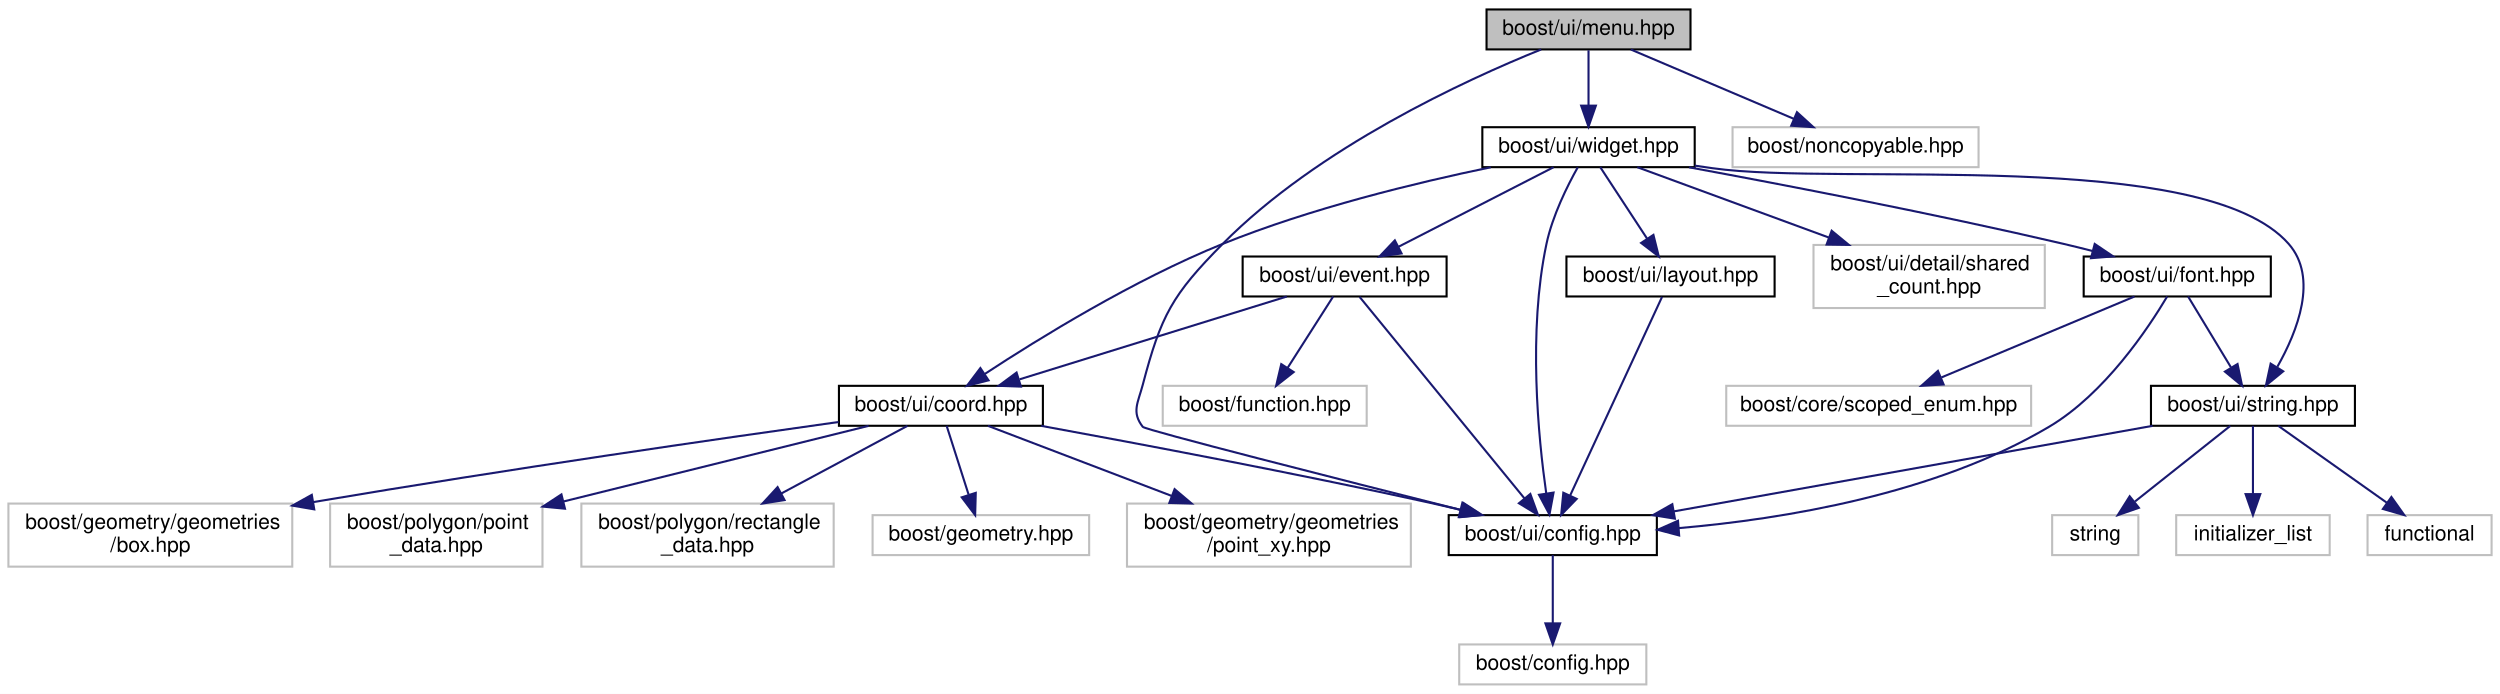
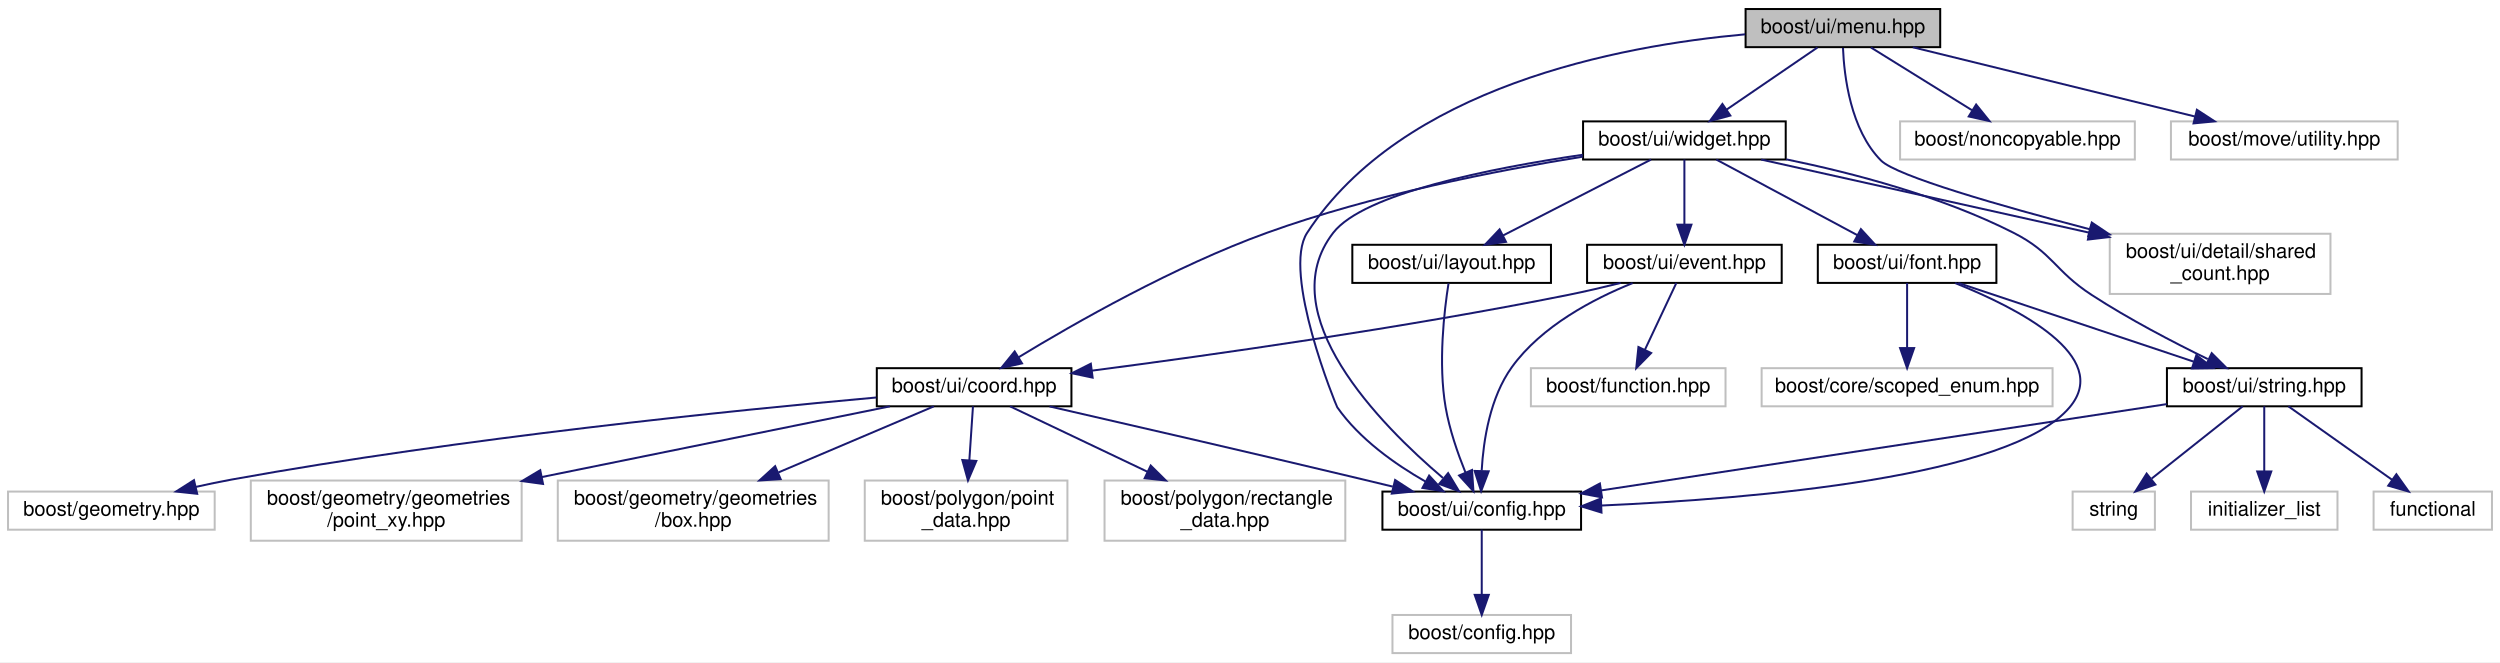
- <svg xmlns="http://www.w3.org/2000/svg" xmlns:xlink="http://www.w3.org/1999/xlink" width="1189pt" height="330pt" viewBox="0.00 0.00 1189.00 330.00">
+ <svg xmlns="http://www.w3.org/2000/svg" xmlns:xlink="http://www.w3.org/1999/xlink" width="1246pt" height="330pt" viewBox="0.00 0.00 1246.00 330.00">
  <g id="graph0" class="graph" transform="scale(1 1) rotate(0) translate(4 326)">
-     <polygon fill="white" stroke="none" points="-4,4 -4,-326 1185,-326 1185,4 -4,4" />
+     <polygon fill="white" stroke="none" points="-4,4 -4,-326 1242,-326 1242,4 -4,4" />
    <g id="node1" class="node">
-       <polygon fill="#bfbfbf" stroke="black" points="703,-302.5 703,-321.5 800,-321.5 800,-302.5 703,-302.5" />
-       <text text-anchor="middle" x="751.5" y="-309.5" font-family="Helvetica,sans-Serif" font-size="10.00">boost/ui/menu.hpp</text>
+       <polygon fill="#bfbfbf" stroke="black" points="866,-302.5 866,-321.5 963,-321.5 963,-302.5 866,-302.5" />
+       <text text-anchor="middle" x="914.5" y="-309.5" font-family="Helvetica,sans-Serif" font-size="10.00">boost/ui/menu.hpp</text>
    </g>
    <g id="node2" class="node">
      <g id="a_node2">
        <a xlink:href="config_8hpp.html" target="_top" xlink:title="Configuration options. ">
          <polygon fill="white" stroke="black" points="685,-62 685,-81 784,-81 784,-62 685,-62" />
          <text text-anchor="middle" x="734.5" y="-69" font-family="Helvetica,sans-Serif" font-size="10.00">boost/ui/config.hpp</text>
        </a>
      </g>
    </g>
    <g id="edge1" class="edge">
-       <path fill="none" stroke="midnightblue" d="M728.973,-302.482C693.204,-288.042 622.84,-255.796 577.5,-210 553.414,-185.672 548.233,-176.101 539.5,-143 537.232,-134.405 534.059,-130.029 539.5,-123 540.683,-121.471 633.323,-97.947 690.473,-83.552" />
-       <polygon fill="midnightblue" stroke="midnightblue" points="691.513,-86.899 700.356,-81.064 689.804,-80.111 691.513,-86.899" />
+       <path fill="none" stroke="midnightblue" d="M865.753,-308.889C802.616,-303.188 695.039,-282.688 647.5,-210 634.632,-190.325 662,-123.715 662.5,-123 673.589,-107.148 691.338,-94.617 706.439,-86.003" />
+       <polygon fill="midnightblue" stroke="midnightblue" points="708.283,-88.985 715.416,-81.151 704.954,-82.827 708.283,-88.985" />
    </g>
    <g id="node4" class="node">
      <g id="a_node4">
        <a xlink:href="widget_8hpp.html" target="_top" xlink:title="Widget class. ">
-           <polygon fill="white" stroke="black" points="701,-246.5 701,-265.5 802,-265.5 802,-246.5 701,-246.5" />
-           <text text-anchor="middle" x="751.5" y="-253.5" font-family="Helvetica,sans-Serif" font-size="10.00">boost/ui/widget.hpp</text>
+           <polygon fill="white" stroke="black" points="785,-246.5 785,-265.5 886,-265.5 886,-246.5 785,-246.5" />
+           <text text-anchor="middle" x="835.5" y="-253.5" font-family="Helvetica,sans-Serif" font-size="10.00">boost/ui/widget.hpp</text>
        </a>
      </g>
    </g>
    <g id="edge3" class="edge">
-       <path fill="none" stroke="midnightblue" d="M751.5,-302.083C751.5,-295.006 751.5,-284.861 751.5,-275.986" />
-       <polygon fill="midnightblue" stroke="midnightblue" points="755,-275.751 751.5,-265.751 748,-275.751 755,-275.751" />
+       <path fill="none" stroke="midnightblue" d="M901.807,-302.324C889.599,-293.979 870.922,-281.212 856.497,-271.352" />
+       <polygon fill="midnightblue" stroke="midnightblue" points="858.392,-268.408 848.161,-265.655 854.442,-274.187 858.392,-268.408" />
+     </g>
+     <g id="node20" class="node">
+       <polygon fill="white" stroke="#bfbfbf" points="1047.5,-179.5 1047.5,-209.5 1157.5,-209.5 1157.5,-179.5 1047.5,-179.5" />
+       <text text-anchor="start" x="1055.5" y="-197.5" font-family="Helvetica,sans-Serif" font-size="10.00">boost/ui/detail/shared</text>
+       <text text-anchor="middle" x="1102.5" y="-186.5" font-family="Helvetica,sans-Serif" font-size="10.00">_count.hpp</text>
+     </g>
+     <g id="edge28" class="edge">
+       <path fill="none" stroke="midnightblue" d="M914.544,-302.108C915.106,-288.209 918.249,-261.342 933.5,-246 941.227,-238.227 993.171,-223.353 1037.46,-211.752" />
+       <polygon fill="midnightblue" stroke="midnightblue" points="1038.55,-215.083 1047.35,-209.18 1036.79,-208.308 1038.55,-215.083" />
    </g>
    <g id="node21" class="node">
-       <polygon fill="white" stroke="#bfbfbf" points="820,-246.5 820,-265.5 937,-265.5 937,-246.5 820,-246.5" />
-       <text text-anchor="middle" x="878.5" y="-253.5" font-family="Helvetica,sans-Serif" font-size="10.00">boost/noncopyable.hpp</text>
-     </g>
-     <g id="edge28" class="edge">
-       <path fill="none" stroke="midnightblue" d="M771.624,-302.444C792.524,-293.557 825.435,-279.563 849.216,-269.451" />
-       <polygon fill="midnightblue" stroke="midnightblue" points="850.638,-272.65 858.471,-265.516 847.898,-266.208 850.638,-272.65" />
+       <polygon fill="white" stroke="#bfbfbf" points="943,-246.5 943,-265.5 1060,-265.5 1060,-246.5 943,-246.5" />
+       <text text-anchor="middle" x="1001.5" y="-253.5" font-family="Helvetica,sans-Serif" font-size="10.00">boost/noncopyable.hpp</text>
+     </g>
+     <g id="edge29" class="edge">
+       <path fill="none" stroke="midnightblue" d="M928.478,-302.324C942.05,-293.9 962.88,-280.971 978.825,-271.074" />
+       <polygon fill="midnightblue" stroke="midnightblue" points="980.906,-273.902 987.557,-265.655 977.214,-267.954 980.906,-273.902" />
+     </g>
+     <g id="node22" class="node">
+       <polygon fill="white" stroke="#bfbfbf" points="1078,-246.5 1078,-265.5 1191,-265.5 1191,-246.5 1078,-246.5" />
+       <text text-anchor="middle" x="1134.5" y="-253.5" font-family="Helvetica,sans-Serif" font-size="10.00">boost/move/utility.hpp</text>
+     </g>
+     <g id="edge30" class="edge">
+       <path fill="none" stroke="midnightblue" d="M949.36,-302.444C987.416,-293.102 1048.46,-278.119 1089.96,-267.933" />
+       <polygon fill="midnightblue" stroke="midnightblue" points="1090.93,-271.299 1099.8,-265.516 1089.26,-264.501 1090.93,-271.299" />
    </g>
    <g id="node3" class="node">
      <polygon fill="white" stroke="#bfbfbf" points="690,-0.5 690,-19.5 779,-19.5 779,-0.5 690,-0.5" />
      <text text-anchor="middle" x="734.5" y="-7.5" font-family="Helvetica,sans-Serif" font-size="10.00">boost/config.hpp</text>
    </g>
    <g id="edge2" class="edge">
      <path fill="none" stroke="midnightblue" d="M734.5,-61.975C734.5,-53.58 734.5,-40.481 734.5,-29.663" />
      <polygon fill="midnightblue" stroke="midnightblue" points="738,-29.509 734.5,-19.509 731,-29.509 738,-29.509" />
    </g>
    <g id="edge4" class="edge">
-       <path fill="none" stroke="midnightblue" d="M746.37,-246.407C741.442,-237.614 734.34,-223.381 731.5,-210 722.652,-168.308 727.602,-117.907 731.409,-91.212" />
-       <polygon fill="midnightblue" stroke="midnightblue" points="734.87,-91.732 732.927,-81.317 727.951,-90.671 734.87,-91.732" />
+       <path fill="none" stroke="midnightblue" d="M784.875,-248.876C738.788,-242.136 675.686,-229.585 660.5,-210 629.221,-169.66 683.99,-114.274 715.147,-87.8" />
+       <polygon fill="midnightblue" stroke="midnightblue" points="717.735,-90.202 723.218,-81.136 713.278,-84.804 717.735,-90.202" />
    </g>
    <g id="node5" class="node">
      <g id="a_node5">
        <a xlink:href="coord_8hpp.html" target="_top" xlink:title="Coordinates classes. ">
-           <polygon fill="white" stroke="black" points="395,-123.5 395,-142.5 492,-142.5 492,-123.5 395,-123.5" />
-           <text text-anchor="middle" x="443.5" y="-130.5" font-family="Helvetica,sans-Serif" font-size="10.00">boost/ui/coord.hpp</text>
+           <polygon fill="white" stroke="black" points="433,-123.5 433,-142.5 530,-142.5 530,-123.5 433,-123.5" />
+           <text text-anchor="middle" x="481.5" y="-130.5" font-family="Helvetica,sans-Serif" font-size="10.00">boost/ui/coord.hpp</text>
        </a>
      </g>
    </g>
    <g id="edge5" class="edge">
-       <path fill="none" stroke="midnightblue" d="M705.015,-246.451C669.345,-239.069 619.295,-226.912 577.5,-210 535.326,-192.935 490.033,-164.991 464.388,-148.162" />
-       <polygon fill="midnightblue" stroke="midnightblue" points="466.138,-145.122 455.871,-142.505 462.265,-150.953 466.138,-145.122" />
+       <path fill="none" stroke="midnightblue" d="M784.859,-247.924C742.078,-241.036 679.626,-228.821 627.5,-210 581.378,-193.347 531.487,-164.87 503.604,-147.904" />
+       <polygon fill="midnightblue" stroke="midnightblue" points="505.379,-144.887 495.029,-142.626 501.71,-150.849 505.379,-144.887" />
    </g>
    <g id="node11" class="node">
      <g id="a_node11">
        <a xlink:href="string_8hpp.html" target="_top" xlink:title="String class and operations. ">
-           <polygon fill="white" stroke="black" points="1019,-123.5 1019,-142.5 1116,-142.5 1116,-123.5 1019,-123.5" />
-           <text text-anchor="middle" x="1067.5" y="-130.5" font-family="Helvetica,sans-Serif" font-size="10.00">boost/ui/string.hpp</text>
+           <polygon fill="white" stroke="black" points="1076,-123.5 1076,-142.5 1173,-142.5 1173,-123.5 1076,-123.5" />
+           <text text-anchor="middle" x="1124.5" y="-130.5" font-family="Helvetica,sans-Serif" font-size="10.00">boost/ui/string.hpp</text>
        </a>
      </g>
    </g>
    <g id="edge12" class="edge">
-       <path fill="none" stroke="midnightblue" d="M802.02,-247.223C804.888,-246.804 807.73,-246.393 810.5,-246 871.303,-237.369 1044,-256.167 1084.5,-210 1098.66,-193.857 1088.71,-168.49 1079.11,-151.559" />
-       <polygon fill="midnightblue" stroke="midnightblue" points="1081.89,-149.4 1073.69,-142.699 1075.92,-153.055 1081.89,-149.4" />
+       <path fill="none" stroke="midnightblue" d="M886.221,-246.587C919.648,-239.739 963.695,-228.174 999.5,-210 1019.24,-199.978 1019.94,-191.076 1038.5,-179 1057.04,-166.939 1079.17,-155.417 1096.34,-147.052" />
+       <polygon fill="midnightblue" stroke="midnightblue" points="1098.31,-149.99 1105.81,-142.511 1095.28,-143.678 1098.31,-149.99" />
    </g>
    <g id="node15" class="node">
      <g id="a_node15">
        <a xlink:href="event_8hpp.html" target="_top" xlink:title="Event classes. ">
-           <polygon fill="white" stroke="black" points="587,-185 587,-204 684,-204 684,-185 587,-185" />
-           <text text-anchor="middle" x="635.5" y="-192" font-family="Helvetica,sans-Serif" font-size="10.00">boost/ui/event.hpp</text>
+           <polygon fill="white" stroke="black" points="787,-185 787,-204 884,-204 884,-185 787,-185" />
+           <text text-anchor="middle" x="835.5" y="-192" font-family="Helvetica,sans-Serif" font-size="10.00">boost/ui/event.hpp</text>
        </a>
      </g>
    </g>
    <g id="edge17" class="edge">
-       <path fill="none" stroke="midnightblue" d="M734.88,-246.475C715.585,-236.578 683.541,-220.142 661.069,-208.615" />
-       <polygon fill="midnightblue" stroke="midnightblue" points="662.584,-205.459 652.089,-204.009 659.39,-211.687 662.584,-205.459" />
+       <path fill="none" stroke="midnightblue" d="M835.5,-246.475C835.5,-238.08 835.5,-224.981 835.5,-214.163" />
+       <polygon fill="midnightblue" stroke="midnightblue" points="839,-214.009 835.5,-204.009 832,-214.009 839,-214.009" />
    </g>
    <g id="node17" class="node">
      <g id="a_node17">
        <a xlink:href="font_8hpp.html" target="_top" xlink:title="Font class. ">
-           <polygon fill="white" stroke="black" points="987,-185 987,-204 1076,-204 1076,-185 987,-185" />
-           <text text-anchor="middle" x="1031.5" y="-192" font-family="Helvetica,sans-Serif" font-size="10.00">boost/ui/font.hpp</text>
+           <polygon fill="white" stroke="black" points="902,-185 902,-204 991,-204 991,-185 902,-185" />
+           <text text-anchor="middle" x="946.5" y="-192" font-family="Helvetica,sans-Serif" font-size="10.00">boost/ui/font.hpp</text>
        </a>
      </g>
    </g>
    <g id="edge21" class="edge">
-       <path fill="none" stroke="midnightblue" d="M799.313,-246.425C845.192,-237.974 916.336,-224.285 977.5,-210 981.927,-208.966 986.541,-207.825 991.125,-206.651" />
-       <polygon fill="midnightblue" stroke="midnightblue" points="992.244,-209.976 1001.03,-204.057 990.471,-203.205 992.244,-209.976" />
+       <path fill="none" stroke="midnightblue" d="M851.404,-246.475C869.785,-236.622 900.256,-220.288 921.745,-208.77" />
+       <polygon fill="midnightblue" stroke="midnightblue" points="923.466,-211.818 930.626,-204.009 920.159,-205.649 923.466,-211.818" />
    </g>
    <g id="node19" class="node">
      <g id="a_node19">
        <a xlink:href="layout_8hpp.html" target="_top" xlink:title="Layout classes. ">
-           <polygon fill="white" stroke="black" points="741,-185 741,-204 840,-204 840,-185 741,-185" />
-           <text text-anchor="middle" x="790.5" y="-192" font-family="Helvetica,sans-Serif" font-size="10.00">boost/ui/layout.hpp</text>
+           <polygon fill="white" stroke="black" points="670,-185 670,-204 769,-204 769,-185 670,-185" />
+           <text text-anchor="middle" x="719.5" y="-192" font-family="Helvetica,sans-Serif" font-size="10.00">boost/ui/layout.hpp</text>
        </a>
      </g>
    </g>
    <g id="edge25" class="edge">
-       <path fill="none" stroke="midnightblue" d="M757.088,-246.475C762.88,-237.638 772.089,-223.589 779.374,-212.475" />
-       <polygon fill="midnightblue" stroke="midnightblue" points="782.368,-214.291 784.923,-204.009 776.513,-210.454 782.368,-214.291" />
-     </g>
-     <g id="node20" class="node">
-       <polygon fill="white" stroke="#bfbfbf" points="858.5,-179.5 858.5,-209.5 968.5,-209.5 968.5,-179.5 858.5,-179.5" />
-       <text text-anchor="start" x="866.5" y="-197.5" font-family="Helvetica,sans-Serif" font-size="10.00">boost/ui/detail/shared</text>
-       <text text-anchor="middle" x="913.5" y="-186.5" font-family="Helvetica,sans-Serif" font-size="10.00">_count.hpp</text>
+       <path fill="none" stroke="midnightblue" d="M818.88,-246.475C799.585,-236.578 767.541,-220.142 745.069,-208.615" />
+       <polygon fill="midnightblue" stroke="midnightblue" points="746.584,-205.459 736.089,-204.009 743.39,-211.687 746.584,-205.459" />
    </g>
    <g id="edge27" class="edge">
-       <path fill="none" stroke="midnightblue" d="M774.711,-246.475C798.394,-237.776 835.831,-224.026 865.858,-212.998" />
-       <polygon fill="midnightblue" stroke="midnightblue" points="867.14,-216.256 875.32,-209.523 864.726,-209.685 867.14,-216.256" />
+       <path fill="none" stroke="midnightblue" d="M873.755,-246.475C916.337,-236.986 985.897,-221.485 1037.15,-210.064" />
+       <polygon fill="midnightblue" stroke="midnightblue" points="1038.14,-213.428 1047.14,-207.837 1036.62,-206.596 1038.14,-213.428" />
    </g>
    <g id="edge6" class="edge">
-       <path fill="none" stroke="midnightblue" d="M491.184,-123.463C538.186,-114.88 611.985,-100.956 675.5,-87 680.522,-85.897 685.771,-84.687 690.979,-83.453" />
-       <polygon fill="midnightblue" stroke="midnightblue" points="691.969,-86.815 700.871,-81.069 690.329,-80.01 691.969,-86.815" />
+       <path fill="none" stroke="midnightblue" d="M519.088,-123.434C558.195,-114.486 621.189,-99.972 675.5,-87 680.251,-85.865 685.214,-84.666 690.157,-83.464" />
+       <polygon fill="midnightblue" stroke="midnightblue" points="691.317,-86.784 700.2,-81.01 689.655,-79.984 691.317,-86.784" />
    </g>
    <g id="node6" class="node">
-       <polygon fill="white" stroke="#bfbfbf" points="411,-62 411,-81 514,-81 514,-62 411,-62" />
-       <text text-anchor="middle" x="462.5" y="-69" font-family="Helvetica,sans-Serif" font-size="10.00">boost/geometry.hpp</text>
+       <polygon fill="white" stroke="#bfbfbf" points="0,-62 0,-81 103,-81 103,-62 0,-62" />
+       <text text-anchor="middle" x="51.5" y="-69" font-family="Helvetica,sans-Serif" font-size="10.00">boost/geometry.hpp</text>
    </g>
    <g id="edge7" class="edge">
-       <path fill="none" stroke="midnightblue" d="M446.222,-123.475C448.931,-114.992 453.174,-101.704 456.649,-90.822" />
-       <polygon fill="midnightblue" stroke="midnightblue" points="460.075,-91.6 459.783,-81.009 453.407,-89.471 460.075,-91.6" />
+       <path fill="none" stroke="midnightblue" d="M432.745,-127.889C361.717,-121.489 225.796,-107.689 111.5,-87 105.69,-85.948 99.602,-84.678 93.625,-83.331" />
+       <polygon fill="midnightblue" stroke="midnightblue" points="94.273,-79.888 83.738,-81.019 92.678,-86.704 94.273,-79.888" />
    </g>
    <g id="node7" class="node">
-       <polygon fill="white" stroke="#bfbfbf" points="532,-56.5 532,-86.5 667,-86.5 667,-56.5 532,-56.5" />
-       <text text-anchor="start" x="540" y="-74.5" font-family="Helvetica,sans-Serif" font-size="10.00">boost/geometry/geometries</text>
-       <text text-anchor="middle" x="599.5" y="-63.5" font-family="Helvetica,sans-Serif" font-size="10.00">/point_xy.hpp</text>
+       <polygon fill="white" stroke="#bfbfbf" points="121,-56.5 121,-86.5 256,-86.5 256,-56.5 121,-56.5" />
+       <text text-anchor="start" x="129" y="-74.5" font-family="Helvetica,sans-Serif" font-size="10.00">boost/geometry/geometries</text>
+       <text text-anchor="middle" x="188.5" y="-63.5" font-family="Helvetica,sans-Serif" font-size="10.00">/point_xy.hpp</text>
    </g>
    <g id="edge8" class="edge">
-       <path fill="none" stroke="midnightblue" d="M465.851,-123.475C488.559,-114.814 524.396,-101.145 553.247,-90.141" />
-       <polygon fill="midnightblue" stroke="midnightblue" points="554.638,-93.357 562.734,-86.523 552.143,-86.817 554.638,-93.357" />
+       <path fill="none" stroke="midnightblue" d="M439.52,-123.475C394.365,-114.305 321.566,-99.522 265.966,-88.231" />
+       <polygon fill="midnightblue" stroke="midnightblue" points="266.644,-84.797 256.147,-86.237 265.25,-91.657 266.644,-84.797" />
    </g>
    <g id="node8" class="node">
-       <polygon fill="white" stroke="#bfbfbf" points="0,-56.5 0,-86.5 135,-86.5 135,-56.5 0,-56.5" />
-       <text text-anchor="start" x="8" y="-74.5" font-family="Helvetica,sans-Serif" font-size="10.00">boost/geometry/geometries</text>
-       <text text-anchor="middle" x="67.5" y="-63.5" font-family="Helvetica,sans-Serif" font-size="10.00">/box.hpp</text>
+       <polygon fill="white" stroke="#bfbfbf" points="274,-56.5 274,-86.5 409,-86.5 409,-56.5 274,-56.5" />
+       <text text-anchor="start" x="282" y="-74.5" font-family="Helvetica,sans-Serif" font-size="10.00">boost/geometry/geometries</text>
+       <text text-anchor="middle" x="341.5" y="-63.5" font-family="Helvetica,sans-Serif" font-size="10.00">/box.hpp</text>
    </g>
    <g id="edge9" class="edge">
-       <path fill="none" stroke="midnightblue" d="M394.822,-125.303C337.429,-117.273 238.915,-103.068 144.974,-87.215" />
-       <polygon fill="midnightblue" stroke="midnightblue" points="145.465,-83.748 135.02,-85.526 144.293,-90.65 145.465,-83.748" />
+       <path fill="none" stroke="midnightblue" d="M461.441,-123.475C441.329,-114.927 409.738,-101.501 384.026,-90.573" />
+       <polygon fill="midnightblue" stroke="midnightblue" points="385.068,-87.213 374.495,-86.523 382.33,-93.656 385.068,-87.213" />
    </g>
    <g id="node9" class="node">
-       <polygon fill="white" stroke="#bfbfbf" points="153,-56.5 153,-86.5 254,-86.5 254,-56.5 153,-56.5" />
-       <text text-anchor="start" x="161" y="-74.5" font-family="Helvetica,sans-Serif" font-size="10.00">boost/polygon/point</text>
-       <text text-anchor="middle" x="203.5" y="-63.5" font-family="Helvetica,sans-Serif" font-size="10.00">_data.hpp</text>
+       <polygon fill="white" stroke="#bfbfbf" points="427,-56.5 427,-86.5 528,-86.5 528,-56.5 427,-56.5" />
+       <text text-anchor="start" x="435" y="-74.5" font-family="Helvetica,sans-Serif" font-size="10.00">boost/polygon/point</text>
+       <text text-anchor="middle" x="477.5" y="-63.5" font-family="Helvetica,sans-Serif" font-size="10.00">_data.hpp</text>
    </g>
    <g id="edge10" class="edge">
-       <path fill="none" stroke="midnightblue" d="M409.114,-123.475C371.318,-114.105 309.879,-98.873 263.988,-87.496" />
-       <polygon fill="midnightblue" stroke="midnightblue" points="264.701,-84.067 254.153,-85.058 263.017,-90.861 264.701,-84.067" />
+       <path fill="none" stroke="midnightblue" d="M480.927,-123.475C480.456,-116.471 479.765,-106.192 479.127,-96.696" />
+       <polygon fill="midnightblue" stroke="midnightblue" points="482.606,-96.266 478.443,-86.523 475.621,-96.735 482.606,-96.266" />
    </g>
    <g id="node10" class="node">
-       <polygon fill="white" stroke="#bfbfbf" points="272.5,-56.5 272.5,-86.5 392.5,-86.5 392.5,-56.5 272.5,-56.5" />
-       <text text-anchor="start" x="280.5" y="-74.5" font-family="Helvetica,sans-Serif" font-size="10.00">boost/polygon/rectangle</text>
-       <text text-anchor="middle" x="332.5" y="-63.5" font-family="Helvetica,sans-Serif" font-size="10.00">_data.hpp</text>
+       <polygon fill="white" stroke="#bfbfbf" points="546.5,-56.5 546.5,-86.5 666.5,-86.5 666.5,-56.5 546.5,-56.5" />
+       <text text-anchor="start" x="554.5" y="-74.5" font-family="Helvetica,sans-Serif" font-size="10.00">boost/polygon/rectangle</text>
+       <text text-anchor="middle" x="606.5" y="-63.5" font-family="Helvetica,sans-Serif" font-size="10.00">_data.hpp</text>
    </g>
    <g id="edge11" class="edge">
-       <path fill="none" stroke="midnightblue" d="M427.596,-123.475C412.001,-115.115 387.702,-102.09 367.571,-91.299" />
-       <polygon fill="midnightblue" stroke="midnightblue" points="369.128,-88.163 358.661,-86.523 365.821,-94.332 369.128,-88.163" />
+       <path fill="none" stroke="midnightblue" d="M499.409,-123.475C517.209,-115.002 545.077,-101.737 567.923,-90.863" />
+       <polygon fill="midnightblue" stroke="midnightblue" points="569.515,-93.981 577.04,-86.523 566.506,-87.661 569.515,-93.981" />
    </g>
    <g id="edge13" class="edge">
-       <path fill="none" stroke="midnightblue" d="M1019.79,-123.475C959.701,-112.739 856.542,-94.306 792.117,-82.795" />
-       <polygon fill="midnightblue" stroke="midnightblue" points="792.582,-79.323 782.122,-81.009 791.351,-86.213 792.582,-79.323" />
+       <path fill="none" stroke="midnightblue" d="M1075.89,-124.585C1004.47,-113.688 871.292,-93.37 794.077,-81.589" />
+       <polygon fill="midnightblue" stroke="midnightblue" points="794.439,-78.104 784.026,-80.056 793.384,-85.024 794.439,-78.104" />
    </g>
    <g id="node12" class="node">
-       <polygon fill="white" stroke="#bfbfbf" points="972,-62 972,-81 1013,-81 1013,-62 972,-62" />
-       <text text-anchor="middle" x="992.5" y="-69" font-family="Helvetica,sans-Serif" font-size="10.00">string</text>
+       <polygon fill="white" stroke="#bfbfbf" points="1029,-62 1029,-81 1070,-81 1070,-62 1029,-62" />
+       <text text-anchor="middle" x="1049.5" y="-69" font-family="Helvetica,sans-Serif" font-size="10.00">string</text>
    </g>
    <g id="edge14" class="edge">
-       <path fill="none" stroke="midnightblue" d="M1056.75,-123.475C1044.95,-114.108 1025.76,-98.884 1011.42,-87.508" />
-       <polygon fill="midnightblue" stroke="midnightblue" points="1013.24,-84.482 1003.23,-81.009 1008.88,-89.966 1013.24,-84.482" />
+       <path fill="none" stroke="midnightblue" d="M1113.75,-123.475C1101.95,-114.108 1082.76,-98.884 1068.42,-87.508" />
+       <polygon fill="midnightblue" stroke="midnightblue" points="1070.24,-84.482 1060.23,-81.009 1065.88,-89.966 1070.24,-84.482" />
    </g>
    <g id="node13" class="node">
-       <polygon fill="white" stroke="#bfbfbf" points="1031,-62 1031,-81 1104,-81 1104,-62 1031,-62" />
-       <text text-anchor="middle" x="1067.5" y="-69" font-family="Helvetica,sans-Serif" font-size="10.00">initializer_list</text>
+       <polygon fill="white" stroke="#bfbfbf" points="1088,-62 1088,-81 1161,-81 1161,-62 1088,-62" />
+       <text text-anchor="middle" x="1124.5" y="-69" font-family="Helvetica,sans-Serif" font-size="10.00">initializer_list</text>
    </g>
    <g id="edge15" class="edge">
-       <path fill="none" stroke="midnightblue" d="M1067.5,-123.475C1067.5,-115.08 1067.5,-101.981 1067.5,-91.163" />
-       <polygon fill="midnightblue" stroke="midnightblue" points="1071,-91.009 1067.5,-81.009 1064,-91.009 1071,-91.009" />
+       <path fill="none" stroke="midnightblue" d="M1124.5,-123.475C1124.5,-115.08 1124.5,-101.981 1124.5,-91.163" />
+       <polygon fill="midnightblue" stroke="midnightblue" points="1128,-91.009 1124.5,-81.009 1121,-91.009 1128,-91.009" />
    </g>
    <g id="node14" class="node">
-       <polygon fill="white" stroke="#bfbfbf" points="1122,-62 1122,-81 1181,-81 1181,-62 1122,-62" />
-       <text text-anchor="middle" x="1151.5" y="-69" font-family="Helvetica,sans-Serif" font-size="10.00">functional</text>
+       <polygon fill="white" stroke="#bfbfbf" points="1179,-62 1179,-81 1238,-81 1238,-62 1179,-62" />
+       <text text-anchor="middle" x="1208.5" y="-69" font-family="Helvetica,sans-Serif" font-size="10.00">functional</text>
    </g>
    <g id="edge16" class="edge">
-       <path fill="none" stroke="midnightblue" d="M1079.54,-123.475C1093.01,-113.931 1115.07,-98.307 1131.22,-86.868" />
-       <polygon fill="midnightblue" stroke="midnightblue" points="1133.35,-89.645 1139.49,-81.009 1129.3,-83.933 1133.35,-89.645" />
+       <path fill="none" stroke="midnightblue" d="M1136.54,-123.475C1150.01,-113.931 1172.07,-98.307 1188.22,-86.868" />
+       <polygon fill="midnightblue" stroke="midnightblue" points="1190.35,-89.645 1196.49,-81.009 1186.3,-83.933 1190.35,-89.645" />
    </g>
    <g id="edge18" class="edge">
-       <path fill="none" stroke="midnightblue" d="M642.62,-184.798C659.031,-164.74 699.736,-114.989 721.03,-88.963" />
-       <polygon fill="midnightblue" stroke="midnightblue" points="723.821,-91.079 727.445,-81.123 718.403,-86.646 723.821,-91.079" />
+       <path fill="none" stroke="midnightblue" d="M809.7,-184.898C790.178,-177.046 764.285,-163.504 749.5,-143 738.652,-127.956 735.337,-106.699 734.469,-91.467" />
+       <polygon fill="midnightblue" stroke="midnightblue" points="737.961,-91.1 734.198,-81.196 730.963,-91.285 737.961,-91.1" />
    </g>
    <g id="edge19" class="edge">
-       <path fill="none" stroke="midnightblue" d="M607.991,-184.975C574.629,-174.636 518.238,-157.161 480.937,-145.602" />
-       <polygon fill="midnightblue" stroke="midnightblue" points="481.546,-142.126 470.958,-142.509 479.474,-148.812 481.546,-142.126" />
+       <path fill="none" stroke="midnightblue" d="M803.713,-184.981C795.232,-182.865 786.048,-180.714 777.5,-179 695.719,-162.599 600.162,-149.078 540.231,-141.271" />
+       <polygon fill="midnightblue" stroke="midnightblue" points="540.564,-137.785 530.197,-139.974 539.666,-144.727 540.564,-137.785" />
    </g>
    <g id="node16" class="node">
-       <polygon fill="white" stroke="#bfbfbf" points="549,-123.5 549,-142.5 646,-142.5 646,-123.5 549,-123.5" />
-       <text text-anchor="middle" x="597.5" y="-130.5" font-family="Helvetica,sans-Serif" font-size="10.00">boost/function.hpp</text>
+       <polygon fill="white" stroke="#bfbfbf" points="759,-123.5 759,-142.5 856,-142.5 856,-123.5 759,-123.5" />
+       <text text-anchor="middle" x="807.5" y="-130.5" font-family="Helvetica,sans-Serif" font-size="10.00">boost/function.hpp</text>
    </g>
    <g id="edge20" class="edge">
-       <path fill="none" stroke="midnightblue" d="M630.056,-184.975C624.412,-176.138 615.439,-162.089 608.341,-150.975" />
-       <polygon fill="midnightblue" stroke="midnightblue" points="611.267,-149.053 602.934,-142.509 605.367,-152.821 611.267,-149.053" />
+       <path fill="none" stroke="midnightblue" d="M831.488,-184.975C827.413,-176.315 820.982,-162.649 815.804,-151.645" />
+       <polygon fill="midnightblue" stroke="midnightblue" points="818.929,-150.067 811.504,-142.509 812.595,-153.048 818.929,-150.067" />
    </g>
    <g id="edge22" class="edge">
-       <path fill="none" stroke="midnightblue" d="M1026.7,-184.98C1017.75,-169.907 996.968,-138.656 970.5,-123 916.35,-90.969 844.53,-79.139 794.399,-74.833" />
-       <polygon fill="midnightblue" stroke="midnightblue" points="794.602,-71.338 784.359,-74.046 794.055,-78.317 794.602,-71.338" />
+       <path fill="none" stroke="midnightblue" d="M970.431,-184.922C1001.37,-172.55 1048.88,-148.38 1027.5,-123 998.259,-88.288 870.932,-77.436 794.074,-74.043" />
+       <polygon fill="midnightblue" stroke="midnightblue" points="794.175,-70.544 784.04,-73.63 793.887,-77.539 794.175,-70.544" />
    </g>
    <g id="edge23" class="edge">
-       <path fill="none" stroke="midnightblue" d="M1036.66,-184.975C1041.95,-176.227 1050.34,-162.369 1057.03,-151.309" />
-       <polygon fill="midnightblue" stroke="midnightblue" points="1060.17,-152.877 1062.35,-142.509 1054.18,-149.253 1060.17,-152.877" />
+       <path fill="none" stroke="midnightblue" d="M972.003,-184.975C1002.8,-174.68 1054.77,-157.31 1089.35,-145.75" />
+       <polygon fill="midnightblue" stroke="midnightblue" points="1090.67,-148.999 1099.04,-142.509 1088.45,-142.36 1090.67,-148.999" />
    </g>
    <g id="node18" class="node">
-       <polygon fill="white" stroke="#bfbfbf" points="817,-123.5 817,-142.5 962,-142.5 962,-123.5 817,-123.5" />
-       <text text-anchor="middle" x="889.5" y="-130.5" font-family="Helvetica,sans-Serif" font-size="10.00">boost/core/scoped_enum.hpp</text>
+       <polygon fill="white" stroke="#bfbfbf" points="874,-123.5 874,-142.5 1019,-142.5 1019,-123.5 874,-123.5" />
+       <text text-anchor="middle" x="946.5" y="-130.5" font-family="Helvetica,sans-Serif" font-size="10.00">boost/core/scoped_enum.hpp</text>
    </g>
    <g id="edge24" class="edge">
-       <path fill="none" stroke="midnightblue" d="M1011.15,-184.975C987.113,-174.901 946.903,-158.053 919.337,-146.502" />
-       <polygon fill="midnightblue" stroke="midnightblue" points="920.383,-143.146 909.807,-142.509 917.678,-149.602 920.383,-143.146" />
+       <path fill="none" stroke="midnightblue" d="M946.5,-184.975C946.5,-176.58 946.5,-163.481 946.5,-152.663" />
+       <polygon fill="midnightblue" stroke="midnightblue" points="950,-152.509 946.5,-142.509 943,-152.509 950,-152.509" />
    </g>
    <g id="edge26" class="edge">
-       <path fill="none" stroke="midnightblue" d="M786.473,-184.798C777.351,-165.089 754.961,-116.711 742.757,-90.342" />
-       <polygon fill="midnightblue" stroke="midnightblue" points="745.867,-88.728 738.491,-81.123 739.515,-91.668 745.867,-88.728" />
+       <path fill="none" stroke="midnightblue" d="M717.941,-184.741C715.82,-171.335 712.702,-144.97 716.5,-123 718.412,-111.938 722.518,-100.09 726.326,-90.652" />
+       <polygon fill="midnightblue" stroke="midnightblue" points="729.658,-91.762 730.366,-81.191 723.22,-89.013 729.658,-91.762" />
    </g>
  </g>
</svg>
